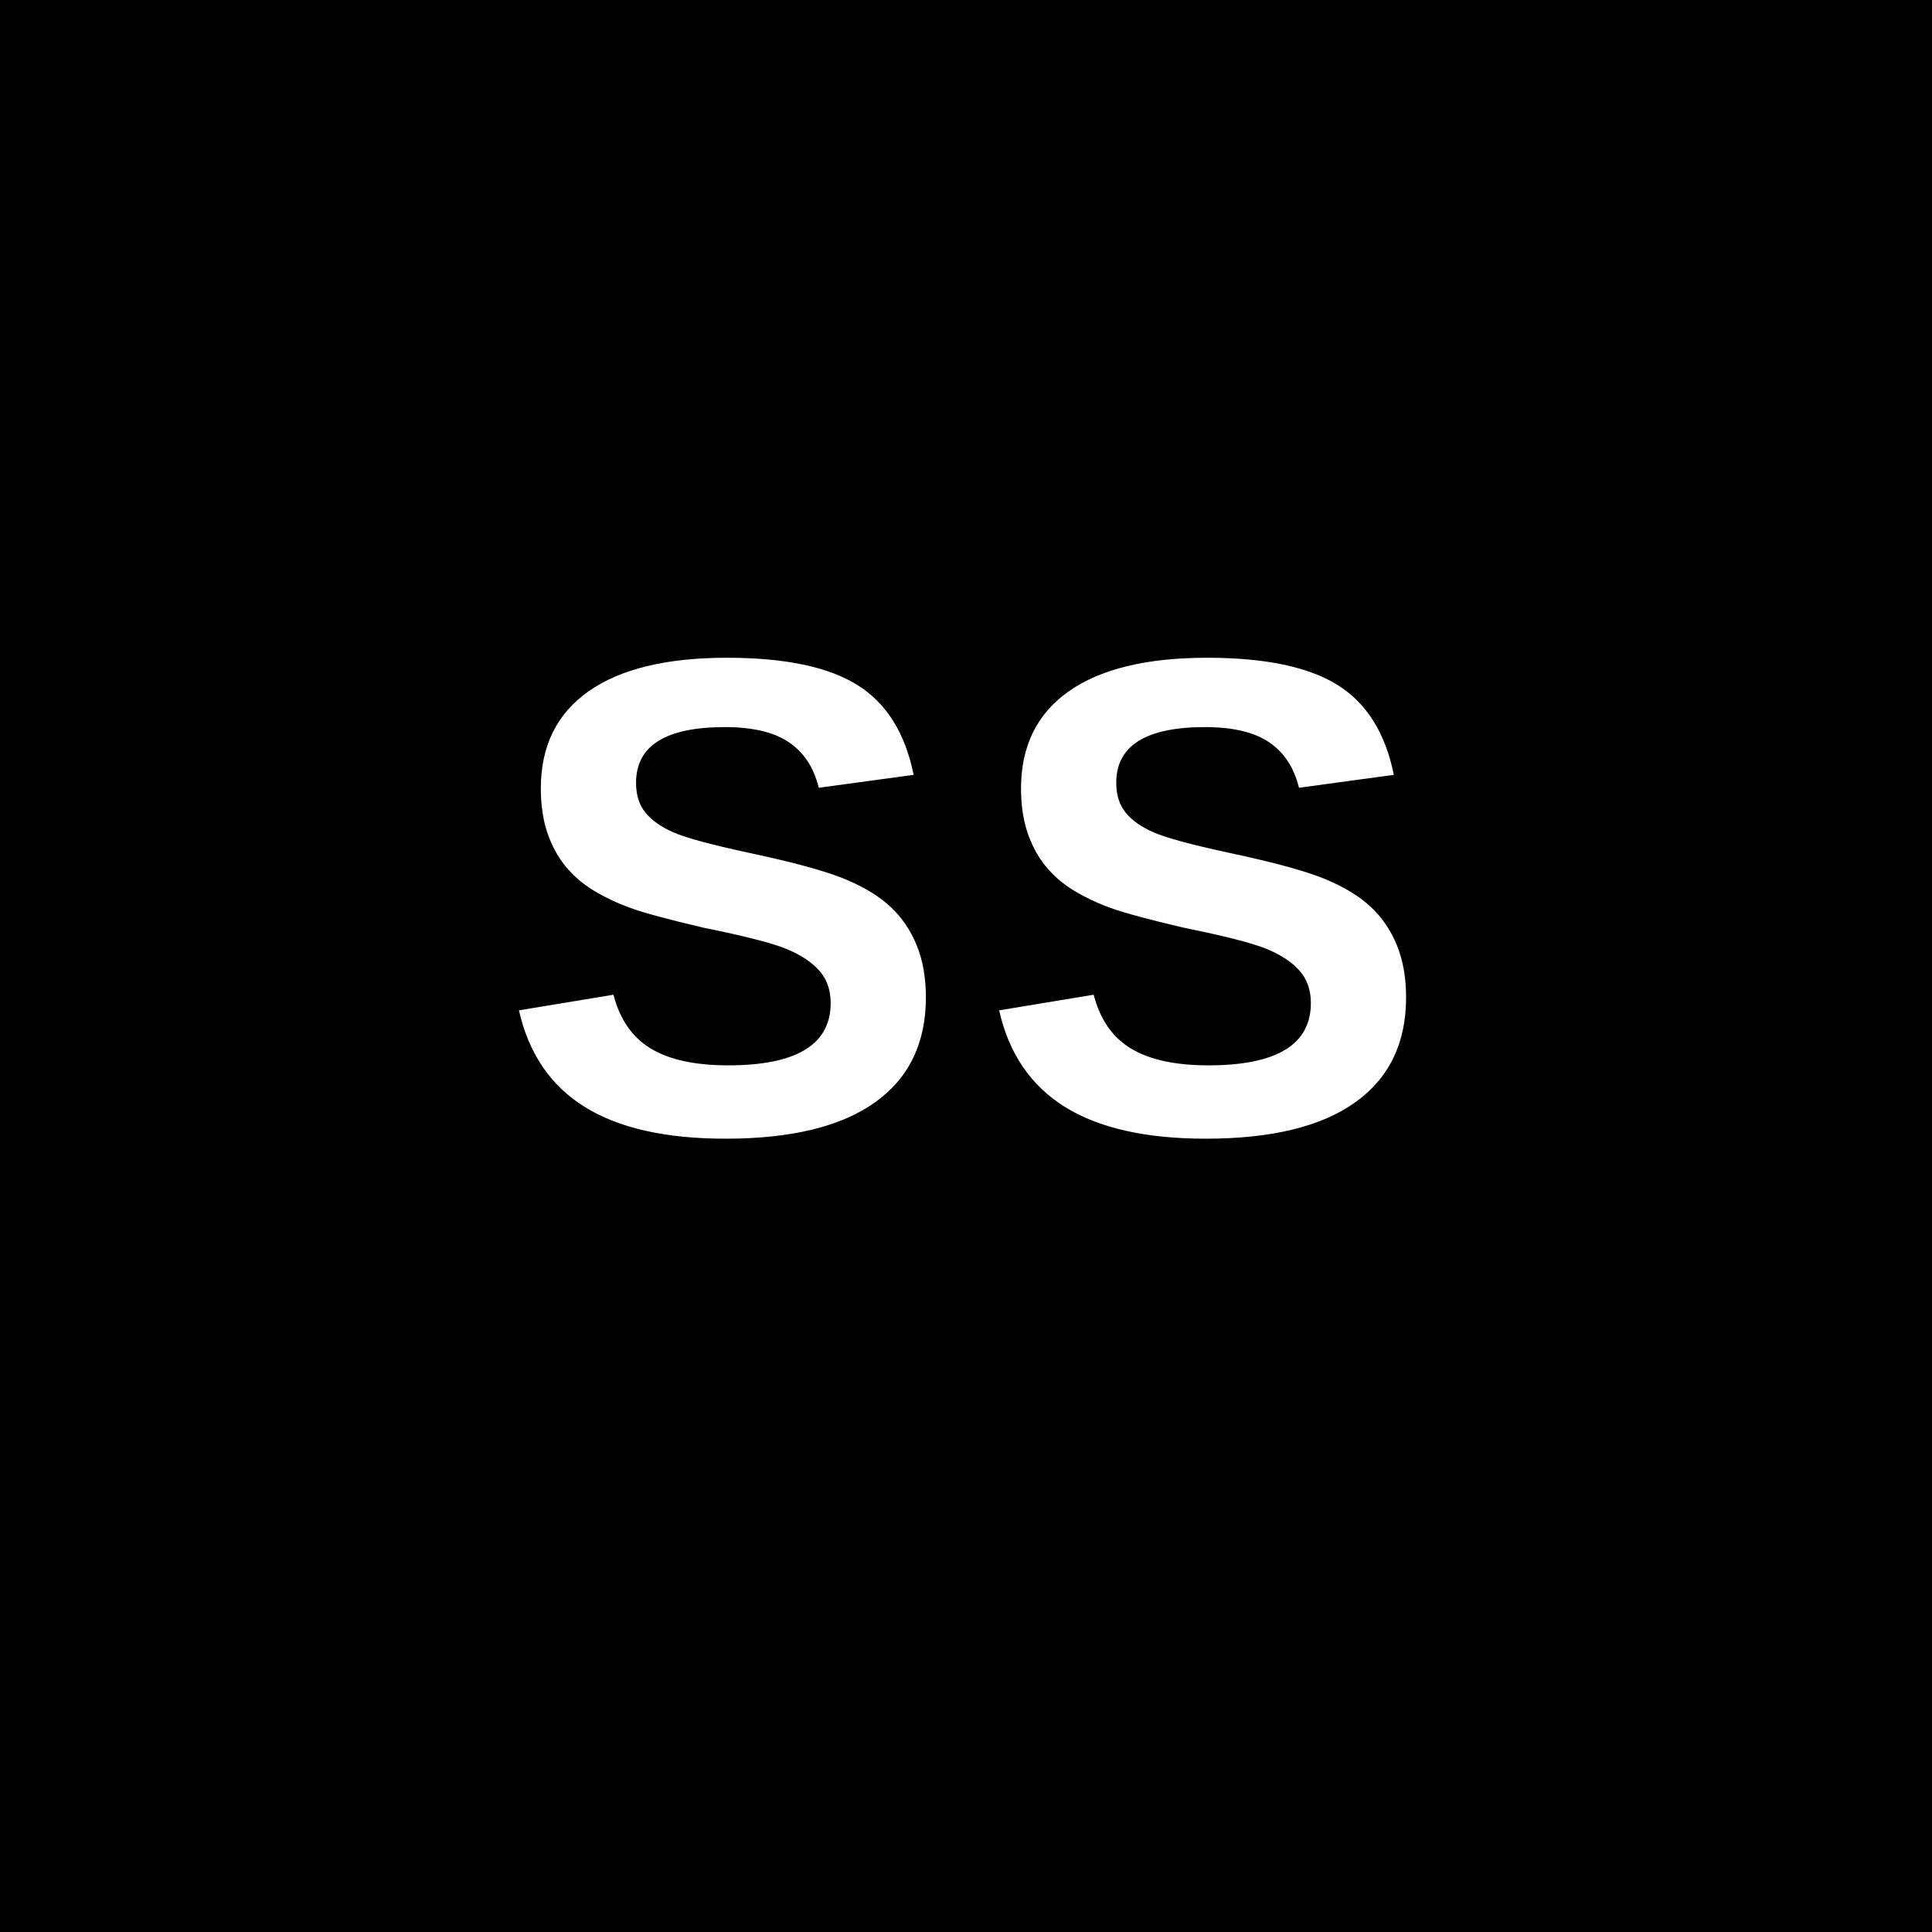
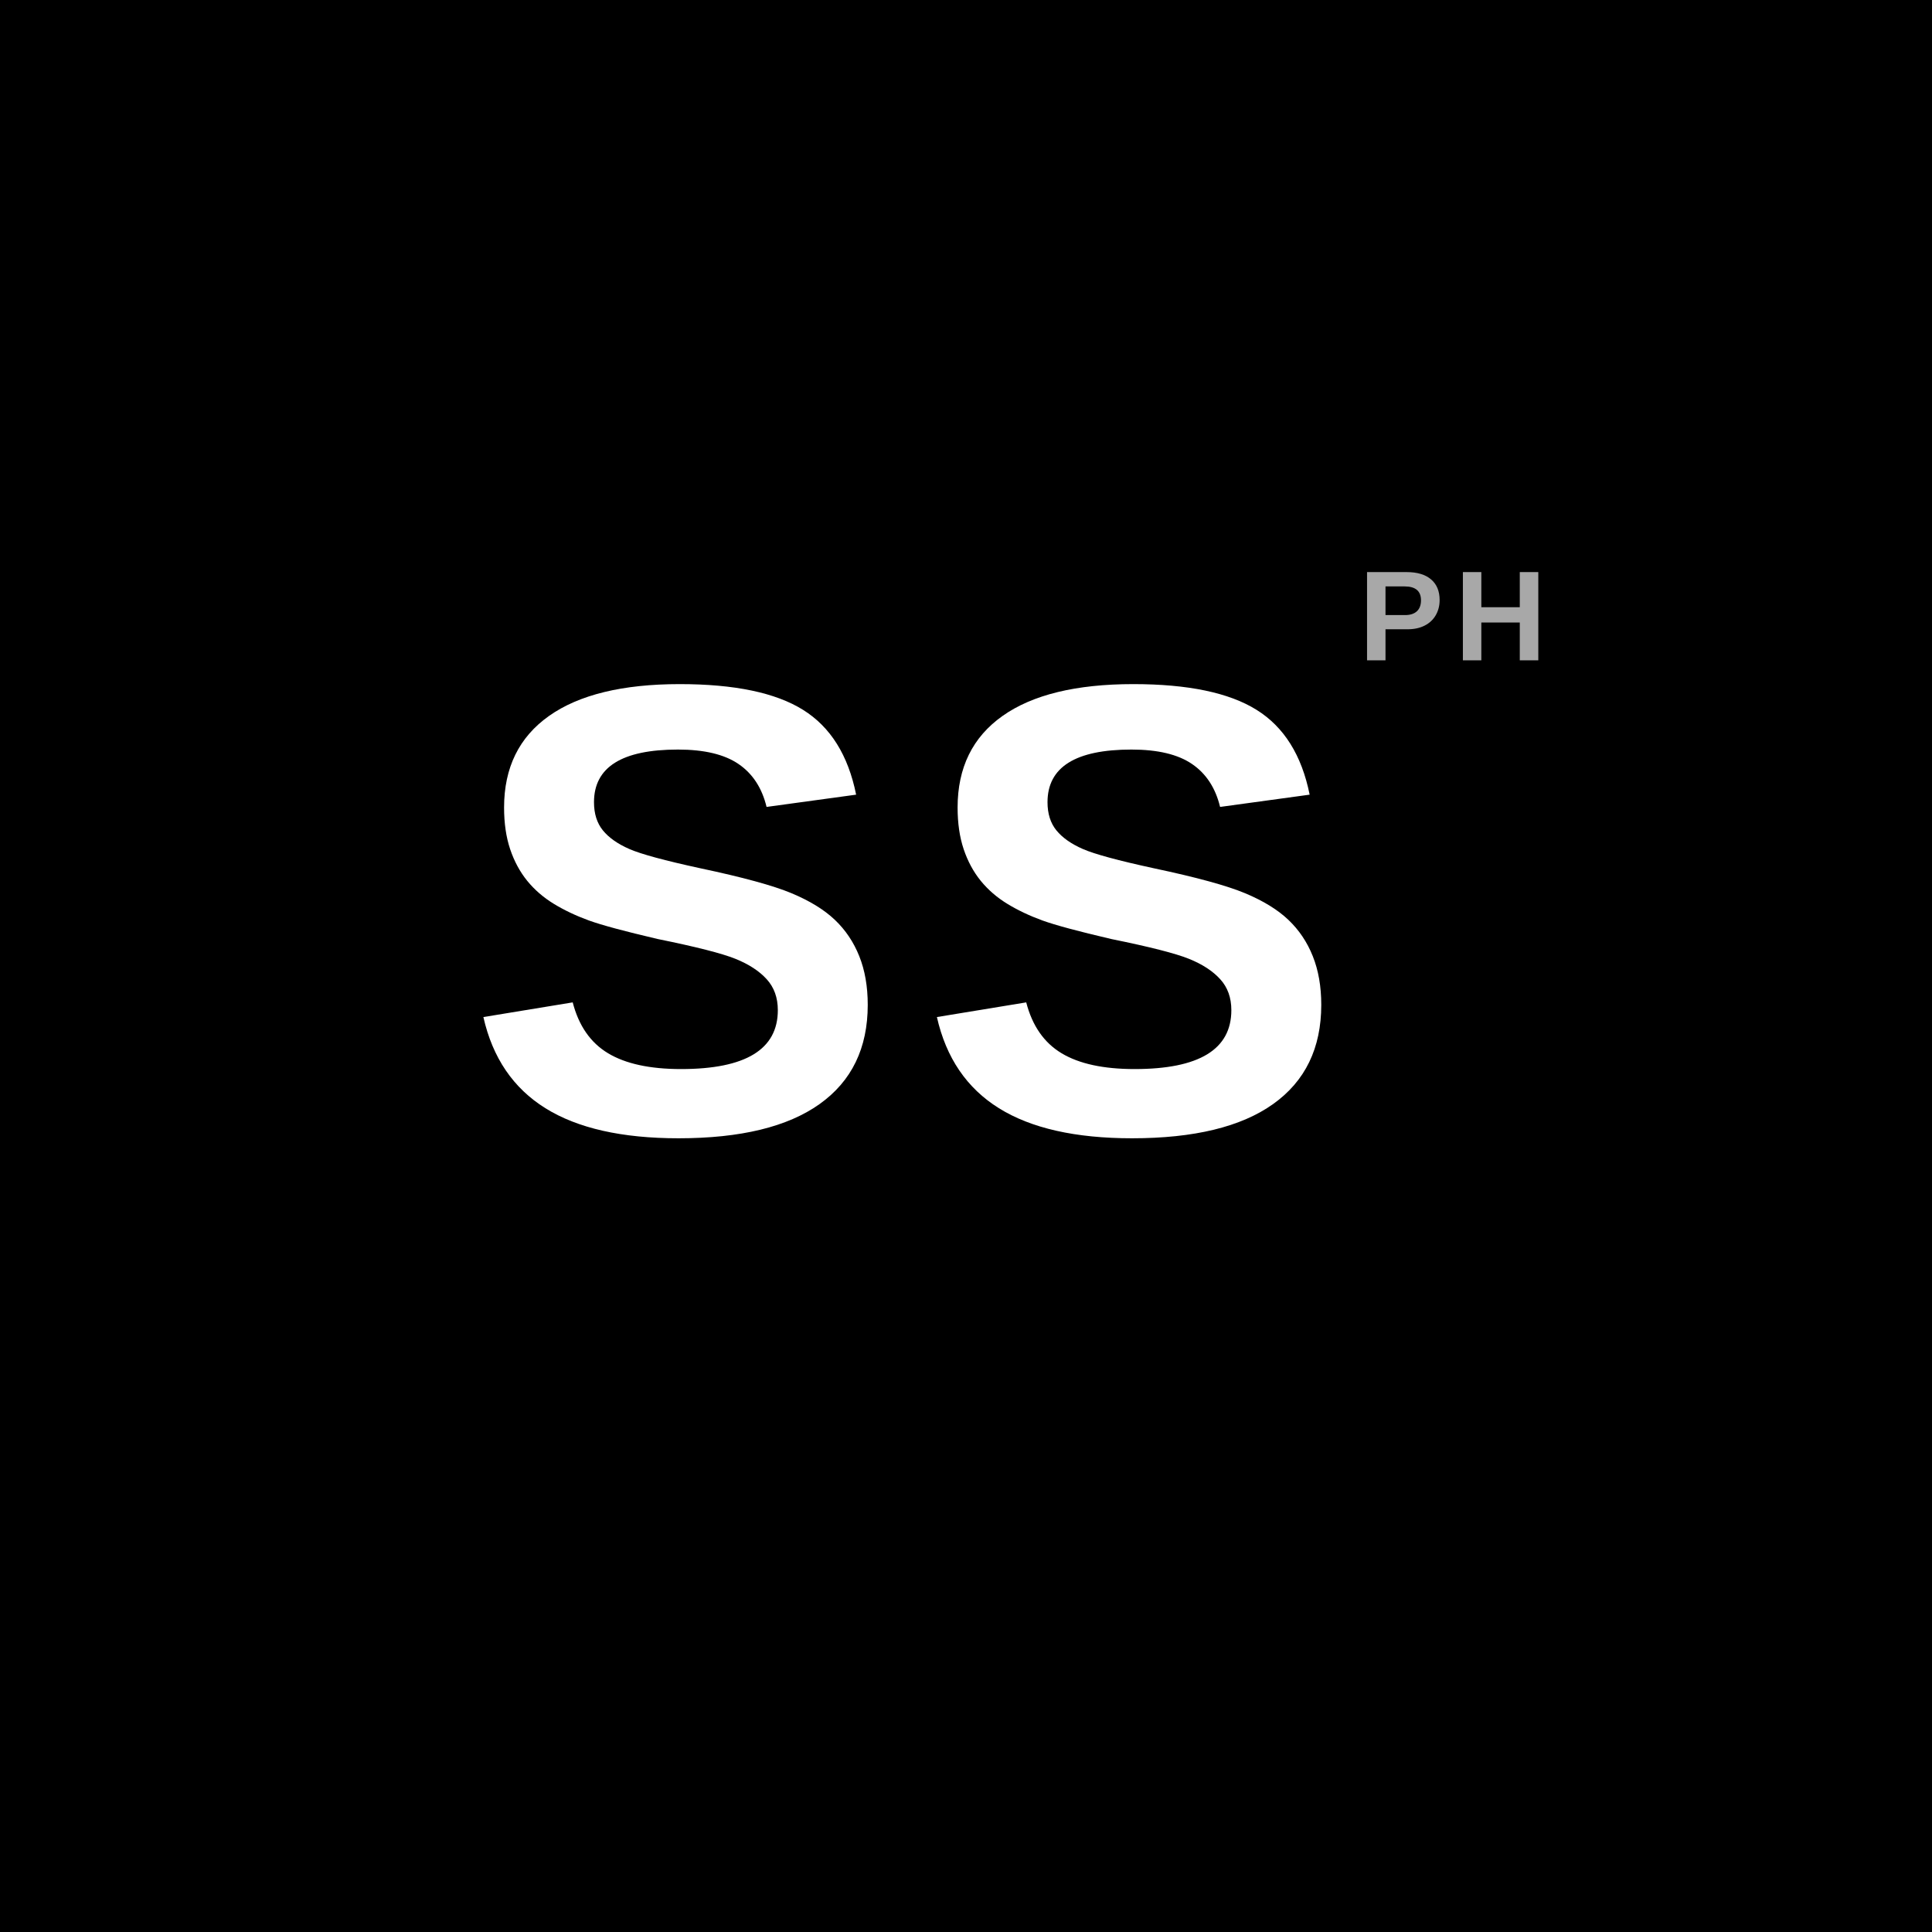
<svg xmlns="http://www.w3.org/2000/svg" viewBox="0 0 512 512" role="img" aria-label="SubSaverPH">
  <rect width="512" height="512" fill="#000" />
-   <text x="256" y="300" text-anchor="middle" fill="#fff" font-family="Bahnschrift, Arial Black, Arial, sans-serif" font-size="180" font-weight="700" letter-spacing="0.04em">SS</text>
+   <text x="240" y="300" text-anchor="middle" fill="#fff" font-family="Bahnschrift, Arial Black, Arial, sans-serif" font-size="170" font-weight="700" letter-spacing="0.04em">SS</text>
+   <text x="360" y="175" text-anchor="start" fill="#a8a8a8" font-family="Bahnschrift, Arial Black, Arial, sans-serif" font-size="34" font-weight="600" letter-spacing="0.08em">PH</text>
</svg>
